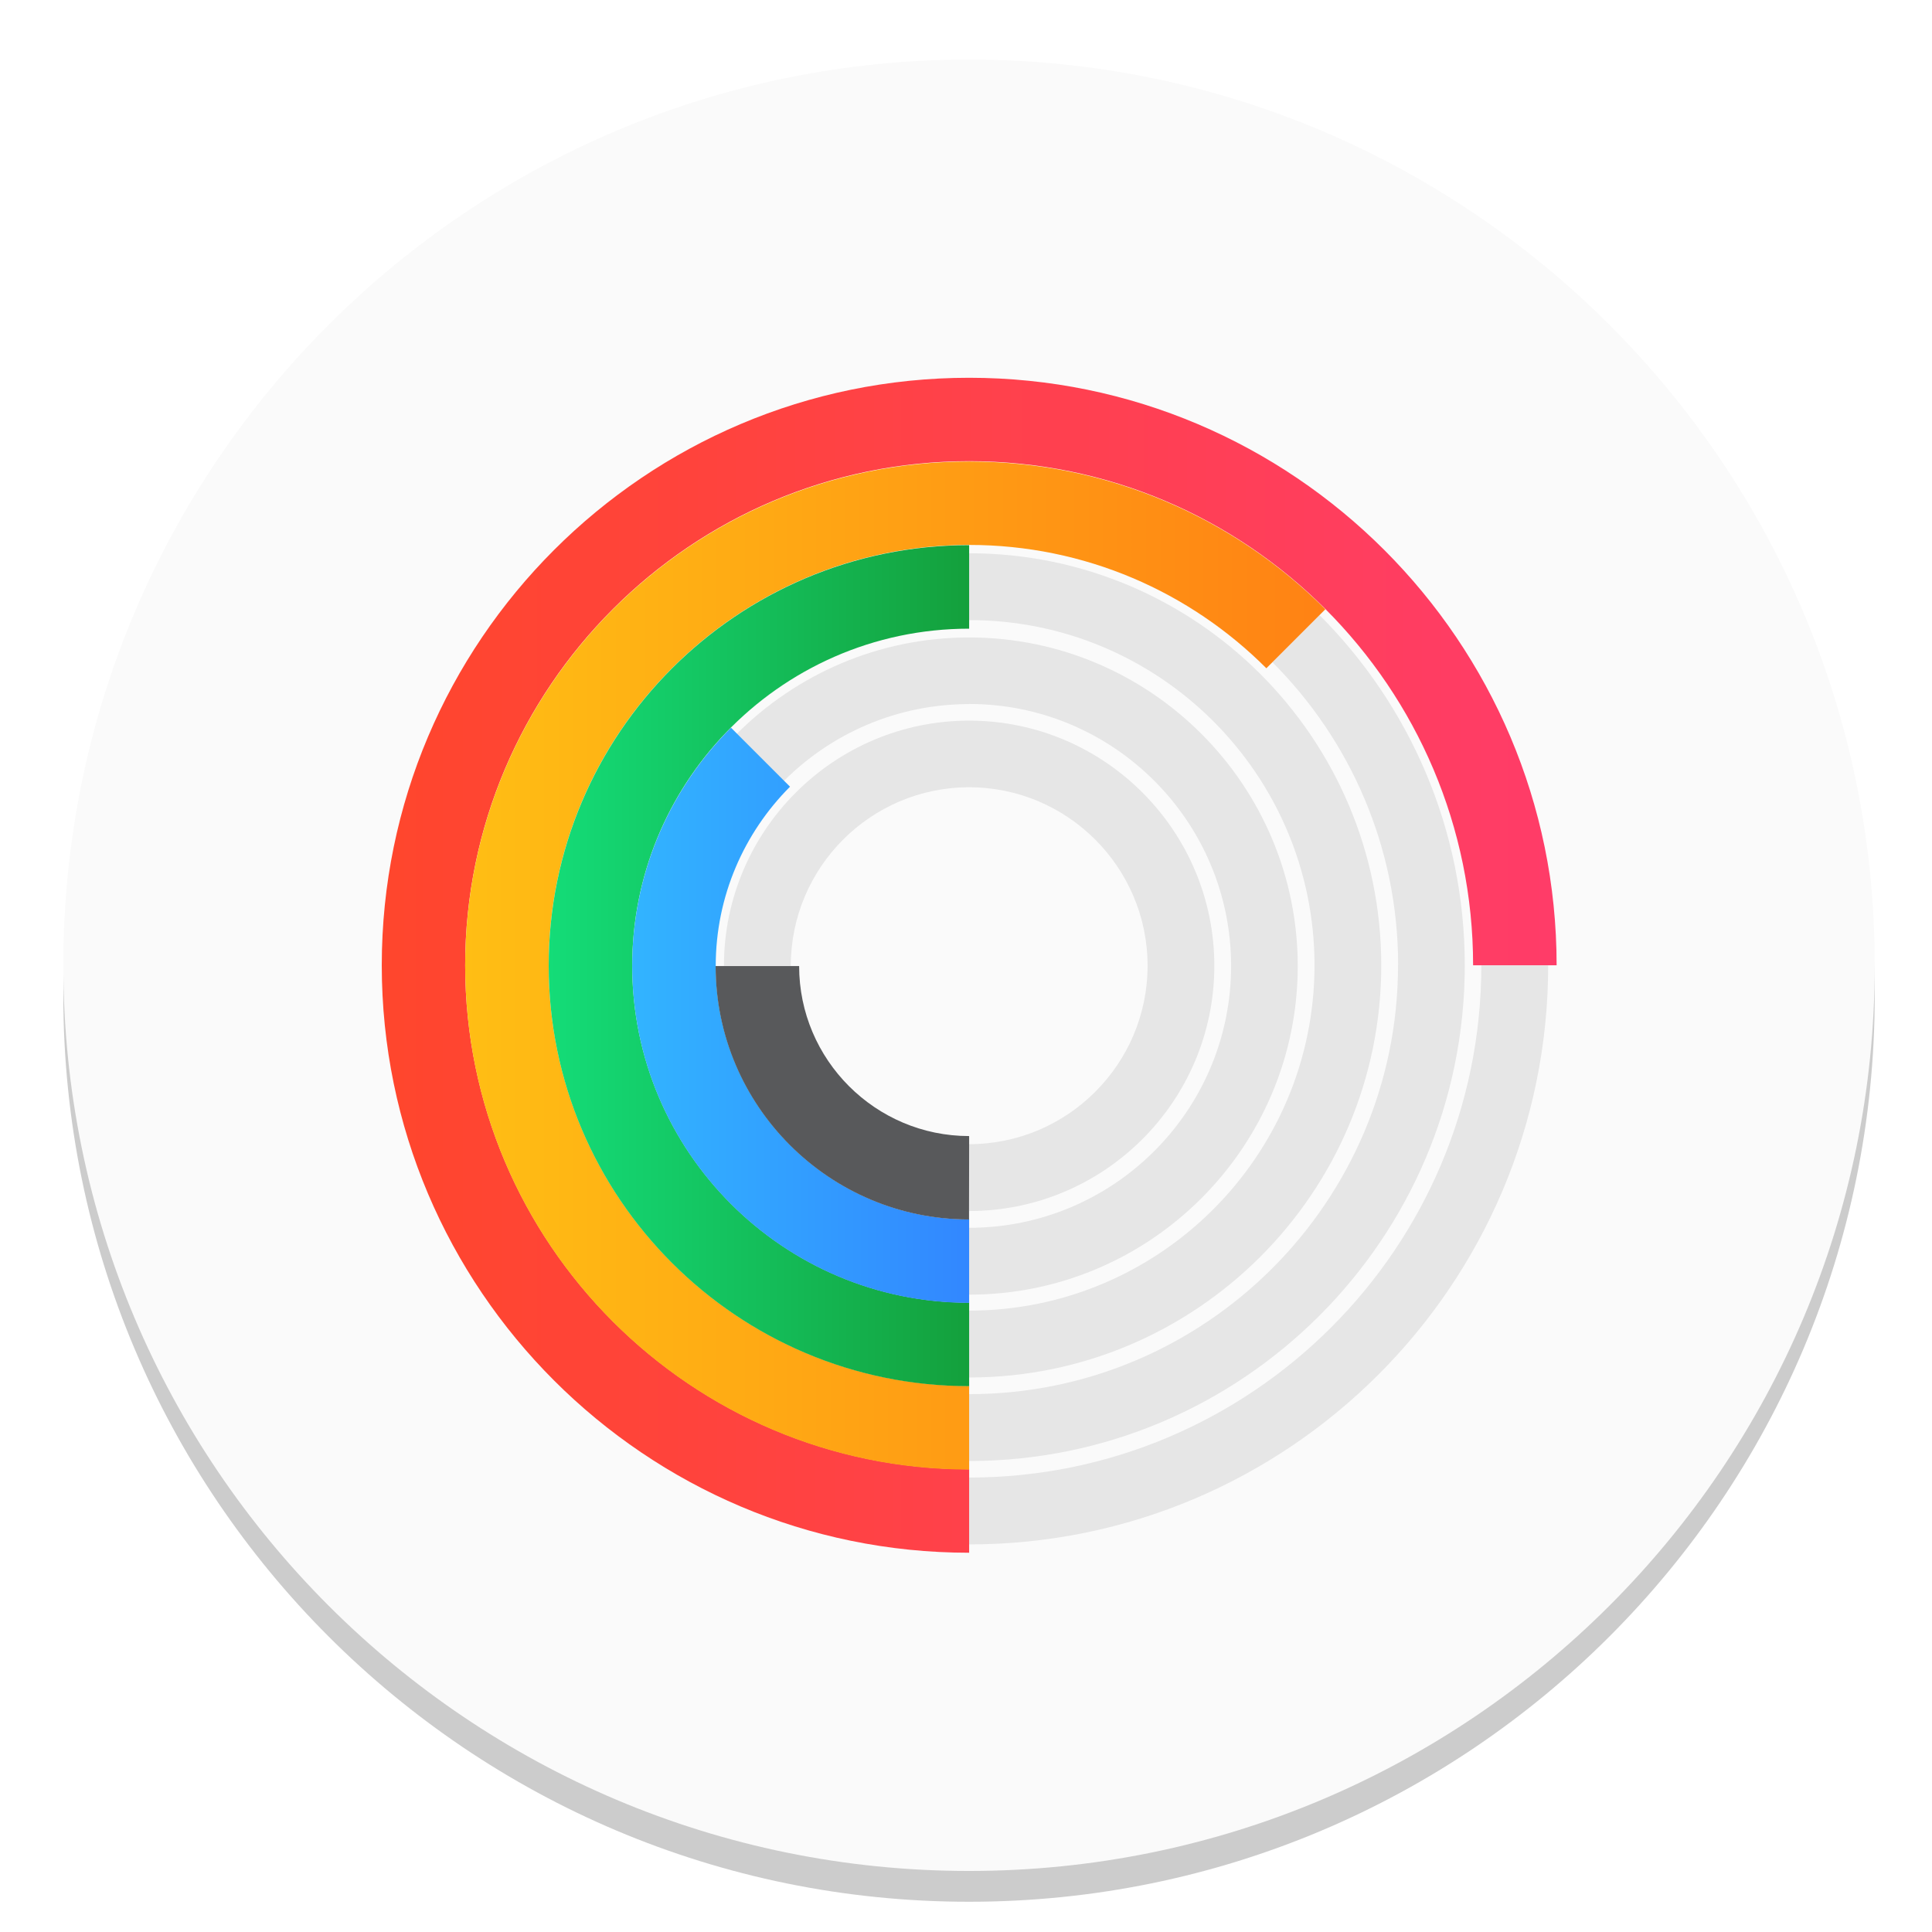
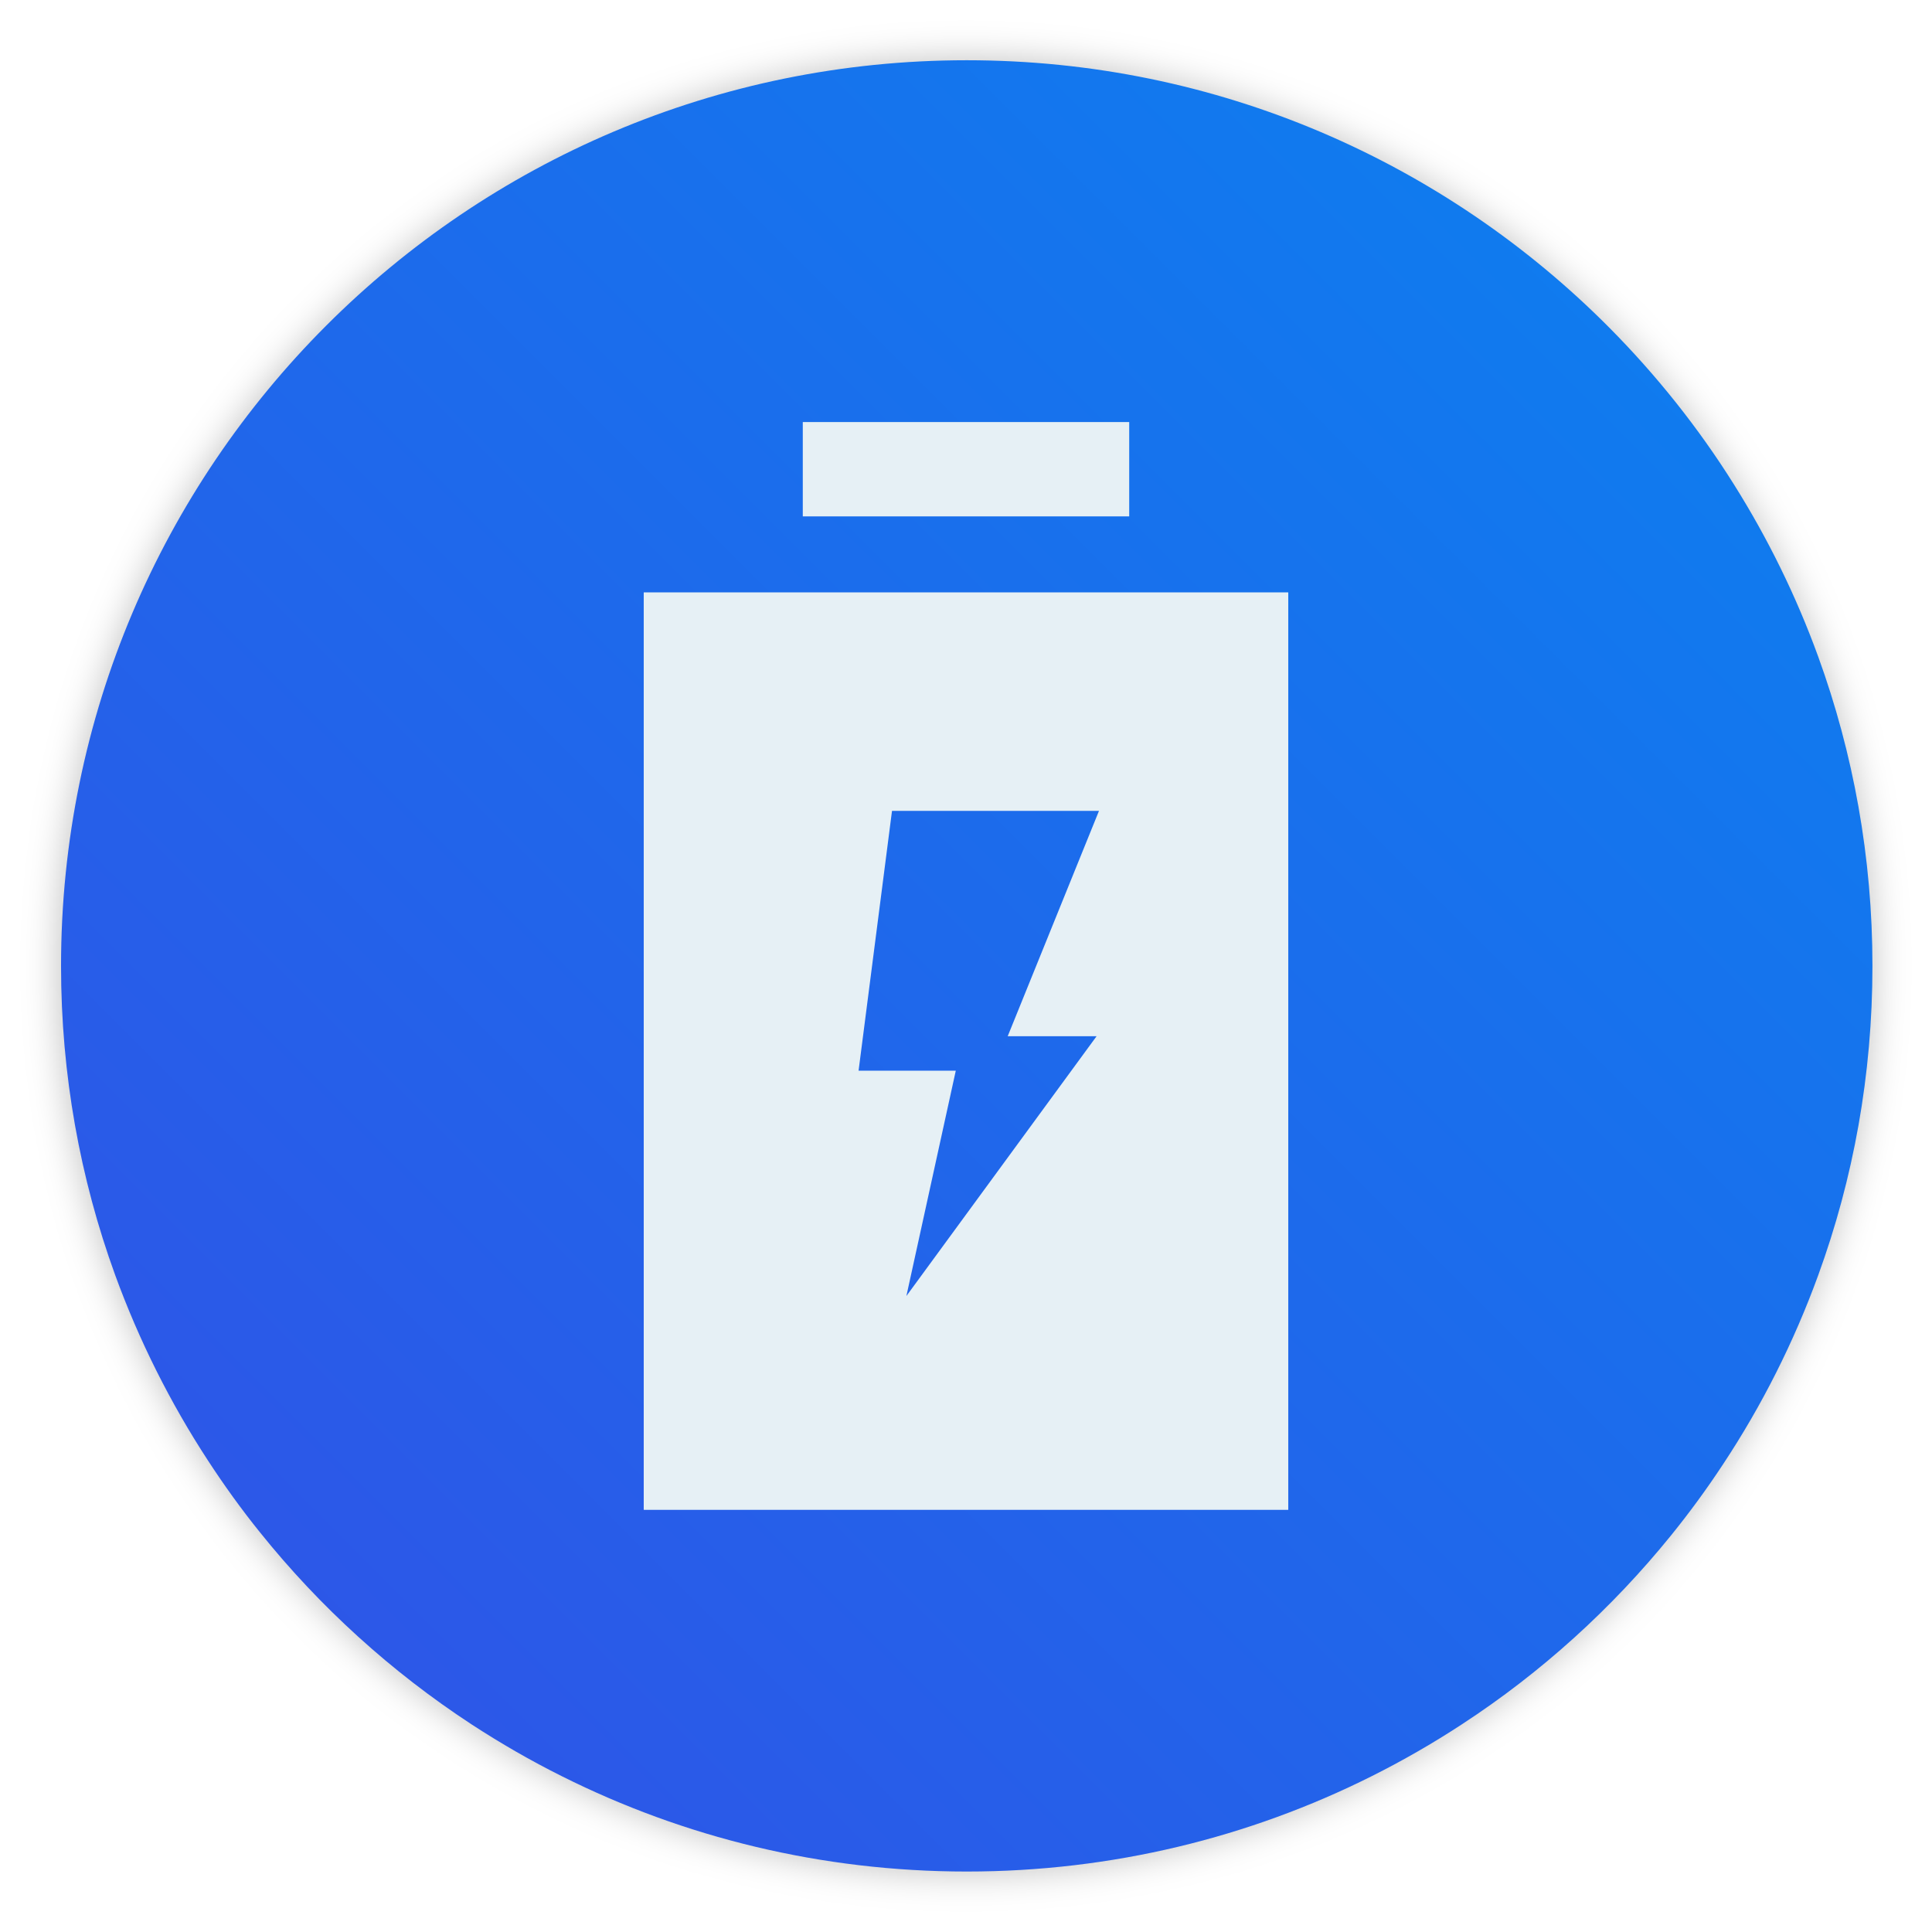
<svg xmlns="http://www.w3.org/2000/svg" width="64" height="64" version="1.1" viewBox="0 0 16.933 16.933">
  <defs>
-     <linearGradient id="d" x1="13.751" x2="3.11" y1="288.58" y2="288.58" gradientUnits="userSpaceOnUse">
-       <stop stop-color="#ff3c69" offset="0" />
-       <stop stop-color="#ff462b" offset="1" />
-     </linearGradient>
-     <linearGradient id="c" x1="4.077" x2="11.616" y1="288.53" y2="288.53" gradientUnits="userSpaceOnUse">
-       <stop stop-color="#ffbe14" offset="0" />
-       <stop stop-color="#ff8214" offset="1" />
-     </linearGradient>
-     <linearGradient id="b" x1="4.809" x2="8.494" y1="288.53" y2="288.53" gradientUnits="userSpaceOnUse">
-       <stop stop-color="#14dc78" offset="0" />
-       <stop stop-color="#14a03c" offset="1" />
-     </linearGradient>
-     <linearGradient id="a" x1="5.541" x2="8.494" y1="288.97" y2="288.97" gradientUnits="userSpaceOnUse">
-       <stop stop-color="#32b4ff" offset="0" />
-       <stop stop-color="#3287ff" offset="1" />
+     <style type="text/css" />
+     <style type="text/css" />
+     <style type="text/css" />
+     <filter id="filter11290" x="-.024" y="-.024" width="1.048" height="1.048" color-interpolation-filters="sRGB">
+       <feGaussianBlur stdDeviation="0.159" />
+     </filter>
+     <linearGradient id="linearGradient7233" x1="16.439" x2=".607" y1=".602" y2="16.435" gradientTransform="translate(43.92 -.46349)" gradientUnits="userSpaceOnUse">
+       <stop stop-color="#0a82f0" offset="0" />
+       <stop stop-color="#3250e6" offset="1" />
    </linearGradient>
  </defs>
-   <g transform="translate(0 -280.07)">
-     <g>
-       <circle cx="-330.35" cy="-48.312" r="0" fill="#5e4aa6" stroke-width=".265" />
-       <circle cx="8.493" cy="288.8" r="7.938" opacity=".2" stroke-width=".14" />
-       <circle cx="8.493" cy="288.53" r="7.938" fill="#fafafa" stroke-width=".14" />
-       <ellipse cx="-39.434" cy="286.51" r=".905" fill="#5e4aa6" fill-rule="evenodd" stroke-width=".265" />
-     </g>
-     <path class="st0" d="m9.911 288.53c0-0.781-0.636-1.417-1.417-1.417-0.781 0-1.417 0.636-1.417 1.417s0.636 1.417 1.417 1.417c0.781 0 1.417-0.637 1.417-1.417z" fill="none" stroke-width=".111" />
-     <g fill="#e6e6e6" stroke-width=".111">
-       <path class="st1" d="m8.494 293.02v0.586c2.799 0 5.075-2.277 5.075-5.075h-0.586c0.001 2.476-2.014 4.489-4.489 4.489z" />
-       <path class="st1" d="m12.253 288.53c0 2.072-1.687 3.759-3.759 3.759v0.586c2.395 0 4.344-1.949 4.344-4.344 0-1.198-0.487-2.283-1.273-3.07l-0.413 0.413c0.68 0.68 1.102 1.619 1.102 2.656z" />
-       <path class="st1" d="m11.521 288.53c0 1.669-1.358 3.027-3.027 3.027v0.586c1.992 0 3.612-1.62 3.612-3.612 0-1.992-1.62-3.612-3.612-3.612v0.586c1.669-2e-3 3.027 1.355 3.027 3.025z" />
-       <path class="st1" d="m8.494 286.24c1.266 0 2.296 1.03 2.296 2.296s-1.029 2.295-2.296 2.295v0.586c1.588 0 2.88-1.292 2.88-2.88s-1.292-2.88-2.88-2.88c-0.794 0-1.514 0.323-2.036 0.844l0.413 0.413c0.416-0.416 0.99-0.673 1.623-0.673z" />
-       <path class="st1" d="m8.494 286.97c0.862 0 1.564 0.702 1.564 1.564s-0.702 1.564-1.564 1.564v0.586c1.185 0 2.149-0.964 2.149-2.149 0-1.185-0.964-2.149-2.149-2.149-1.185 0-2.149 0.964-2.149 2.149h0.586c0-0.863 0.701-1.565 1.563-1.565z" />
-     </g>
-     <g stroke-width=".111">
-       <path class="st2" d="m8.494 293.02v-0.073c-2.436 0-4.417-1.982-4.417-4.417 0-2.436 1.982-4.418 4.417-4.418 2.436 0 4.417 1.982 4.417 4.418h0.732c0-2.839-2.31-5.149-5.149-5.149-2.839 0-5.148 2.31-5.148 5.149s2.31 5.149 5.148 5.149v-0.66z" fill="url(#d)" />
-       <path class="st3" d="m8.494 292.29v-0.073c-2.033 0-3.685-1.653-3.685-3.685 0-2.033 1.653-3.686 3.685-3.686 1.016 0 1.938 0.413 2.605 1.081l0.052-0.052 0.413-0.413 0.052-0.052c-0.8-0.8-1.904-1.295-3.122-1.295-2.436 0-4.417 1.982-4.417 4.418 0 2.436 1.982 4.417 4.417 4.417v-0.073z" fill="url(#c)" />
-       <path class="st4" d="m8.494 291.56v-0.073c-1.629 0-2.953-1.325-2.953-2.953 0-0.79 0.312-1.509 0.818-2.039 0.538-0.564 1.296-0.915 2.135-0.915v-0.732c-2.033 0-3.685 1.653-3.685 3.686s1.653 3.685 3.685 3.685v-0.073z" fill="url(#b)" />
-       <path class="st5" d="m8.494 290.83v-0.073c-1.225 0-2.221-0.997-2.221-2.221 0-0.612 0.249-1.168 0.651-1.571l-0.052-0.052-0.413-0.413-0.052-0.052c-0.017 0.017-0.032 0.032-0.048 0.049-0.506 0.531-0.818 1.249-0.818 2.039 0 1.629 1.325 2.953 2.953 2.953v-0.073z" fill="url(#a)" />
-     </g>
-     <path class="st6" d="m8.494 290.1v-0.073c-0.821 0-1.49-0.669-1.49-1.49h-0.732c0 1.225 0.997 2.221 2.221 2.221v-0.073z" fill="#58595b" stroke-width=".111" />
+   <g transform="translate(-43.948 .47)">
+     <circle cx="52.414" cy="7.997" r="7.938" filter="url(#filter11290)" opacity=".25" stroke-width=".14" />
+     <path d="m60.359 7.997c0 0.952-0.167 1.864-0.475 2.709-0.214 0.588-0.494 1.143-0.834 1.657-0.142 0.216-0.295 0.425-0.457 0.625-0.52 0.642-1.137 1.201-1.831 1.654-0.255 0.167-0.521 0.32-0.795 0.457-1.067 0.534-2.271 0.834-3.546 0.834s-2.479-0.3-3.546-0.834c-0.275-0.137-0.54-0.29-0.796-0.457-0.702-0.46-1.327-1.027-1.851-1.68-0.163-0.202-0.315-0.413-0.457-0.631-0.33-0.505-0.604-1.051-0.814-1.627-0.307-0.845-0.474-1.757-0.474-2.708 0-4.384 3.554-7.938 7.938-7.938 2.2 0 4.192 0.895 5.63 2.342 0.414 0.417 0.783 0.879 1.096 1.379 0.296 0.471 0.544 0.976 0.737 1.507 0.307 0.846 0.475 1.758 0.475 2.709z" fill="url(#linearGradient7233)" stroke-width=".031" />
+   </g>
+   <path d="m5.642 13.233v-8.041h5.649v8.041zm1.394-8.707v-0.827h2.861v0.827zm0.782 2.581-0.293 2.277h0.852l-0.433 1.975 1.667-2.277h-0.779l0.8-1.975z" fill="#e6f0f5" stroke-width=".009" p-id="7231" />
+   <g transform="translate(88.143 -17.823)" fill="#5e4aa6" stroke-width=".265">
+     <circle cx="-330.35" cy="-328.38" r="0" />
+     <circle cx="-299.17" cy="-337.27" r="0" />
+     <circle cx="-299.81" cy="-339.42" r="0" />
+     <circle cx="-302.25" cy="-338.13" r="0" />
+     <circle cx="-301.89" cy="-335.91" r="0" />
+     <circle cx="-304.76" cy="-351.05" r="0" />
+     <circle cx="-304.83" cy="-349.54" r="0" />
+     <circle cx="-359.94" cy="-336.91" r="0" />
  </g>
</svg>
